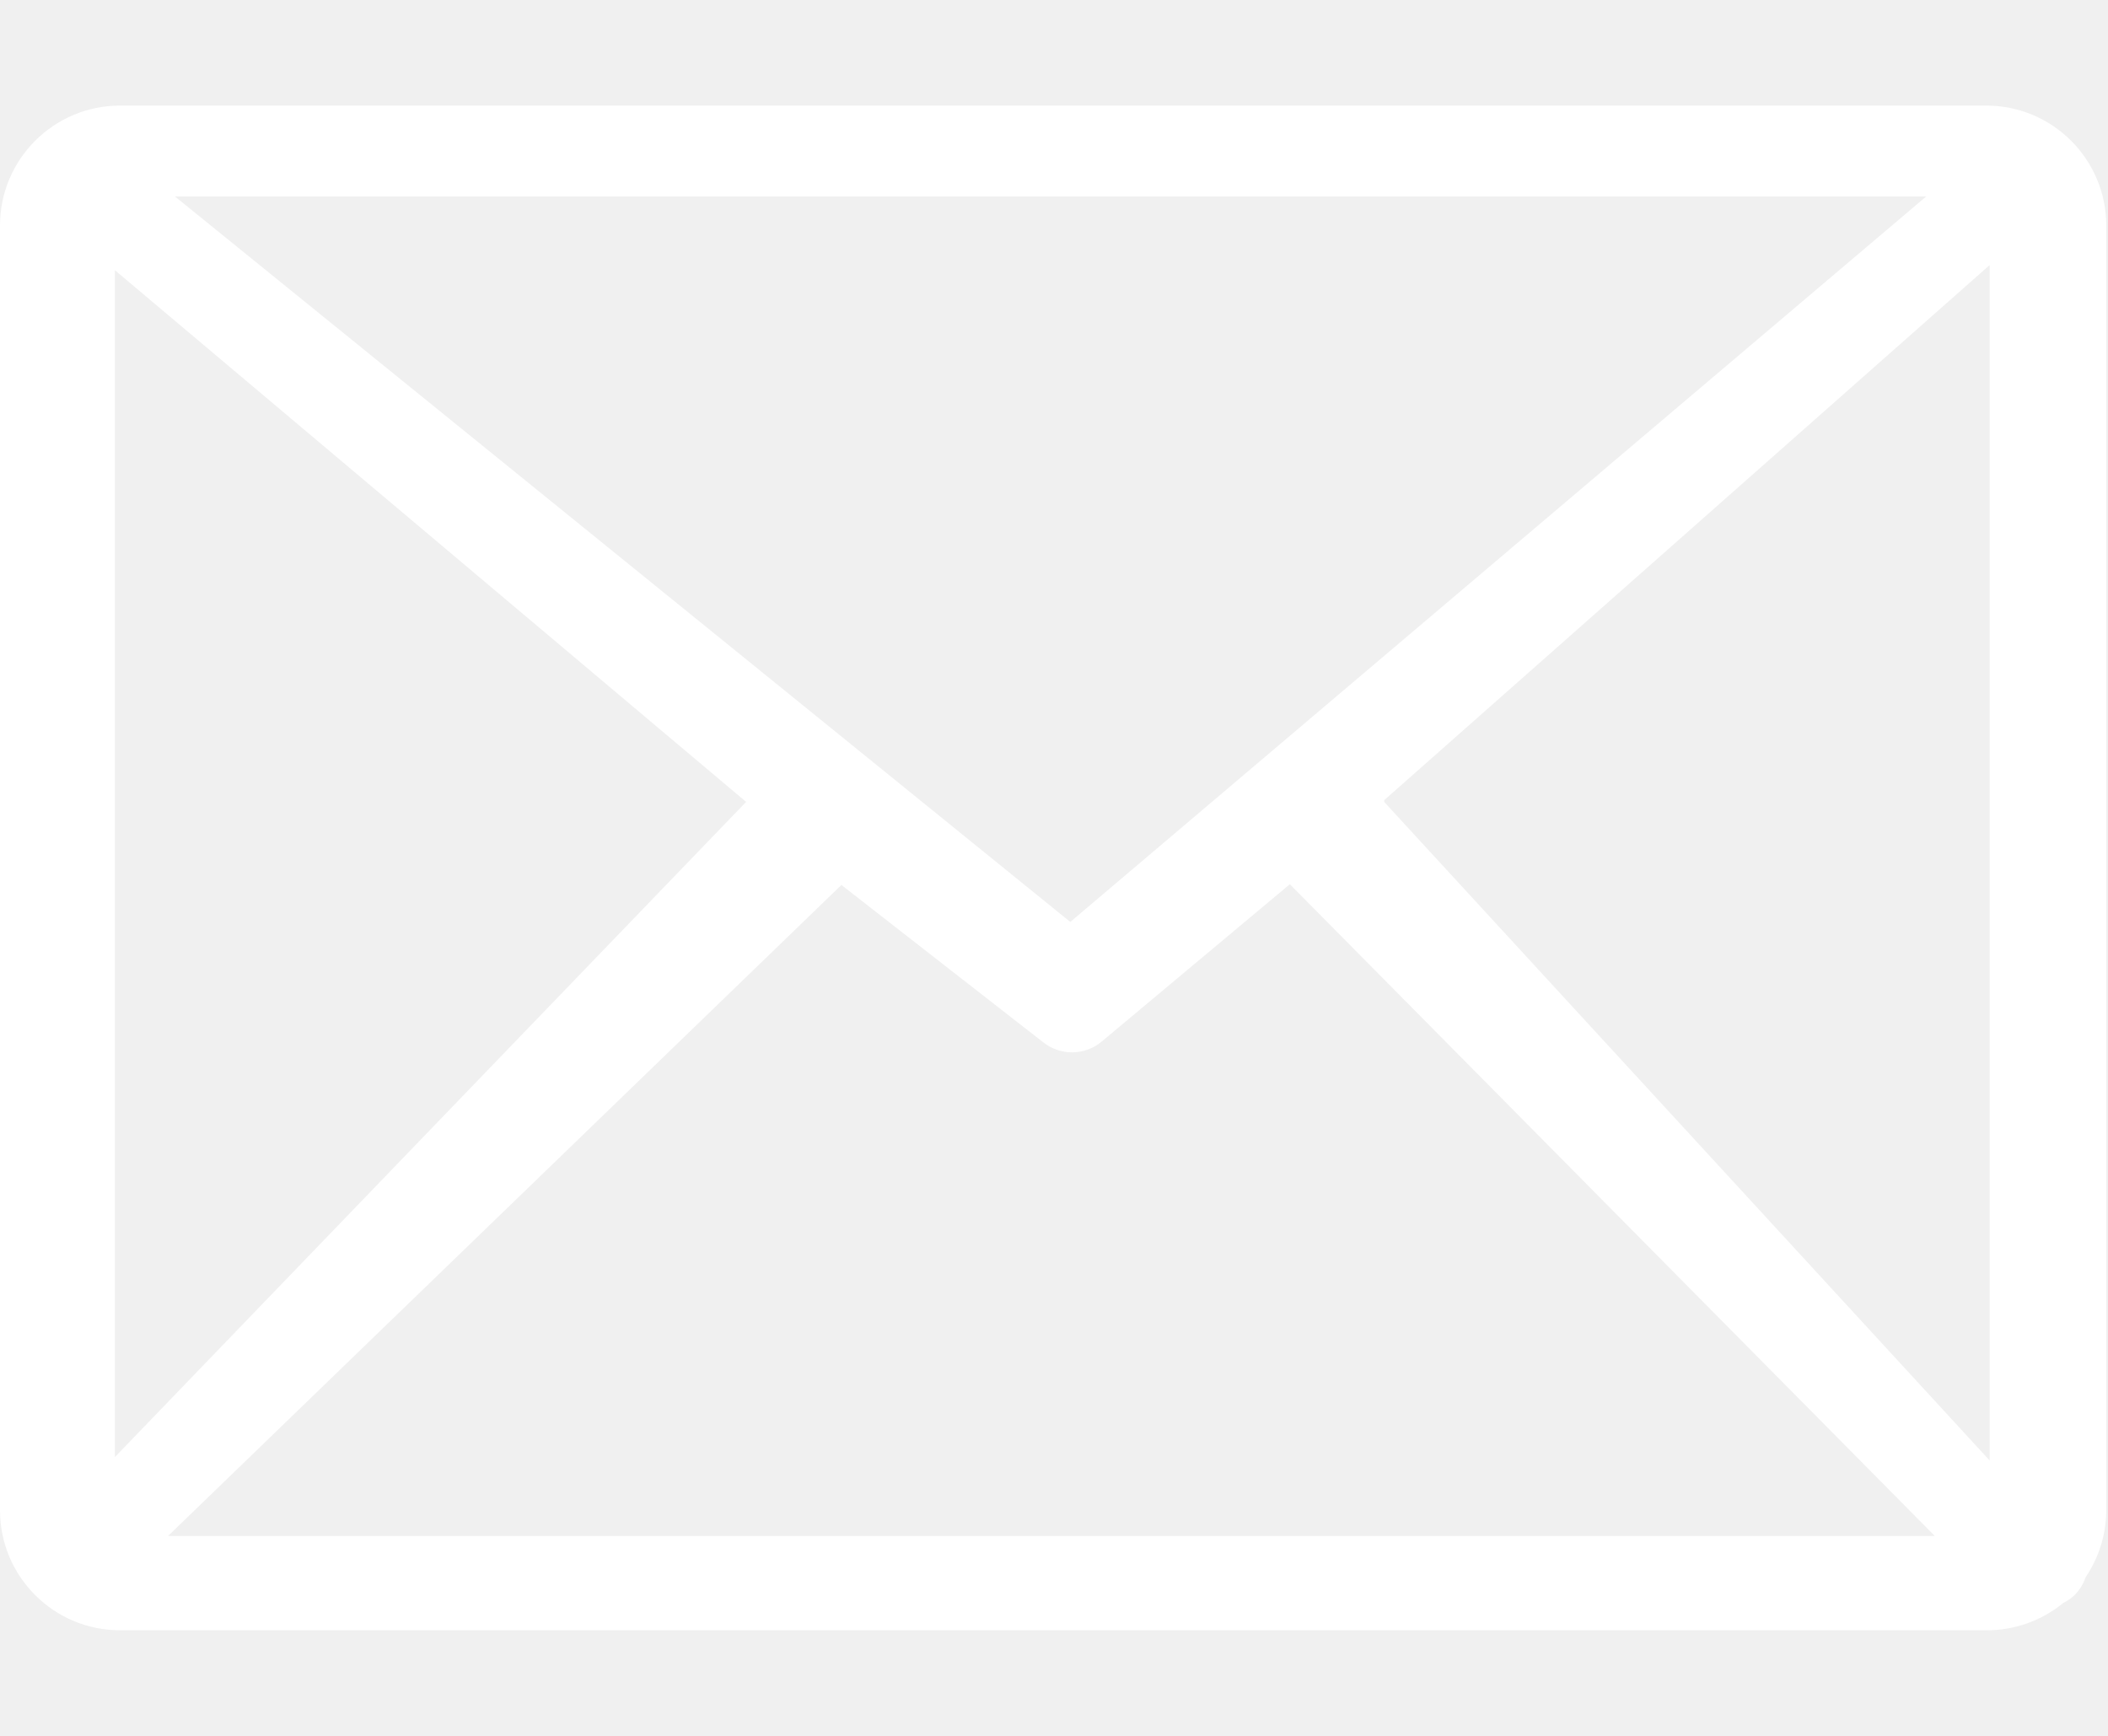
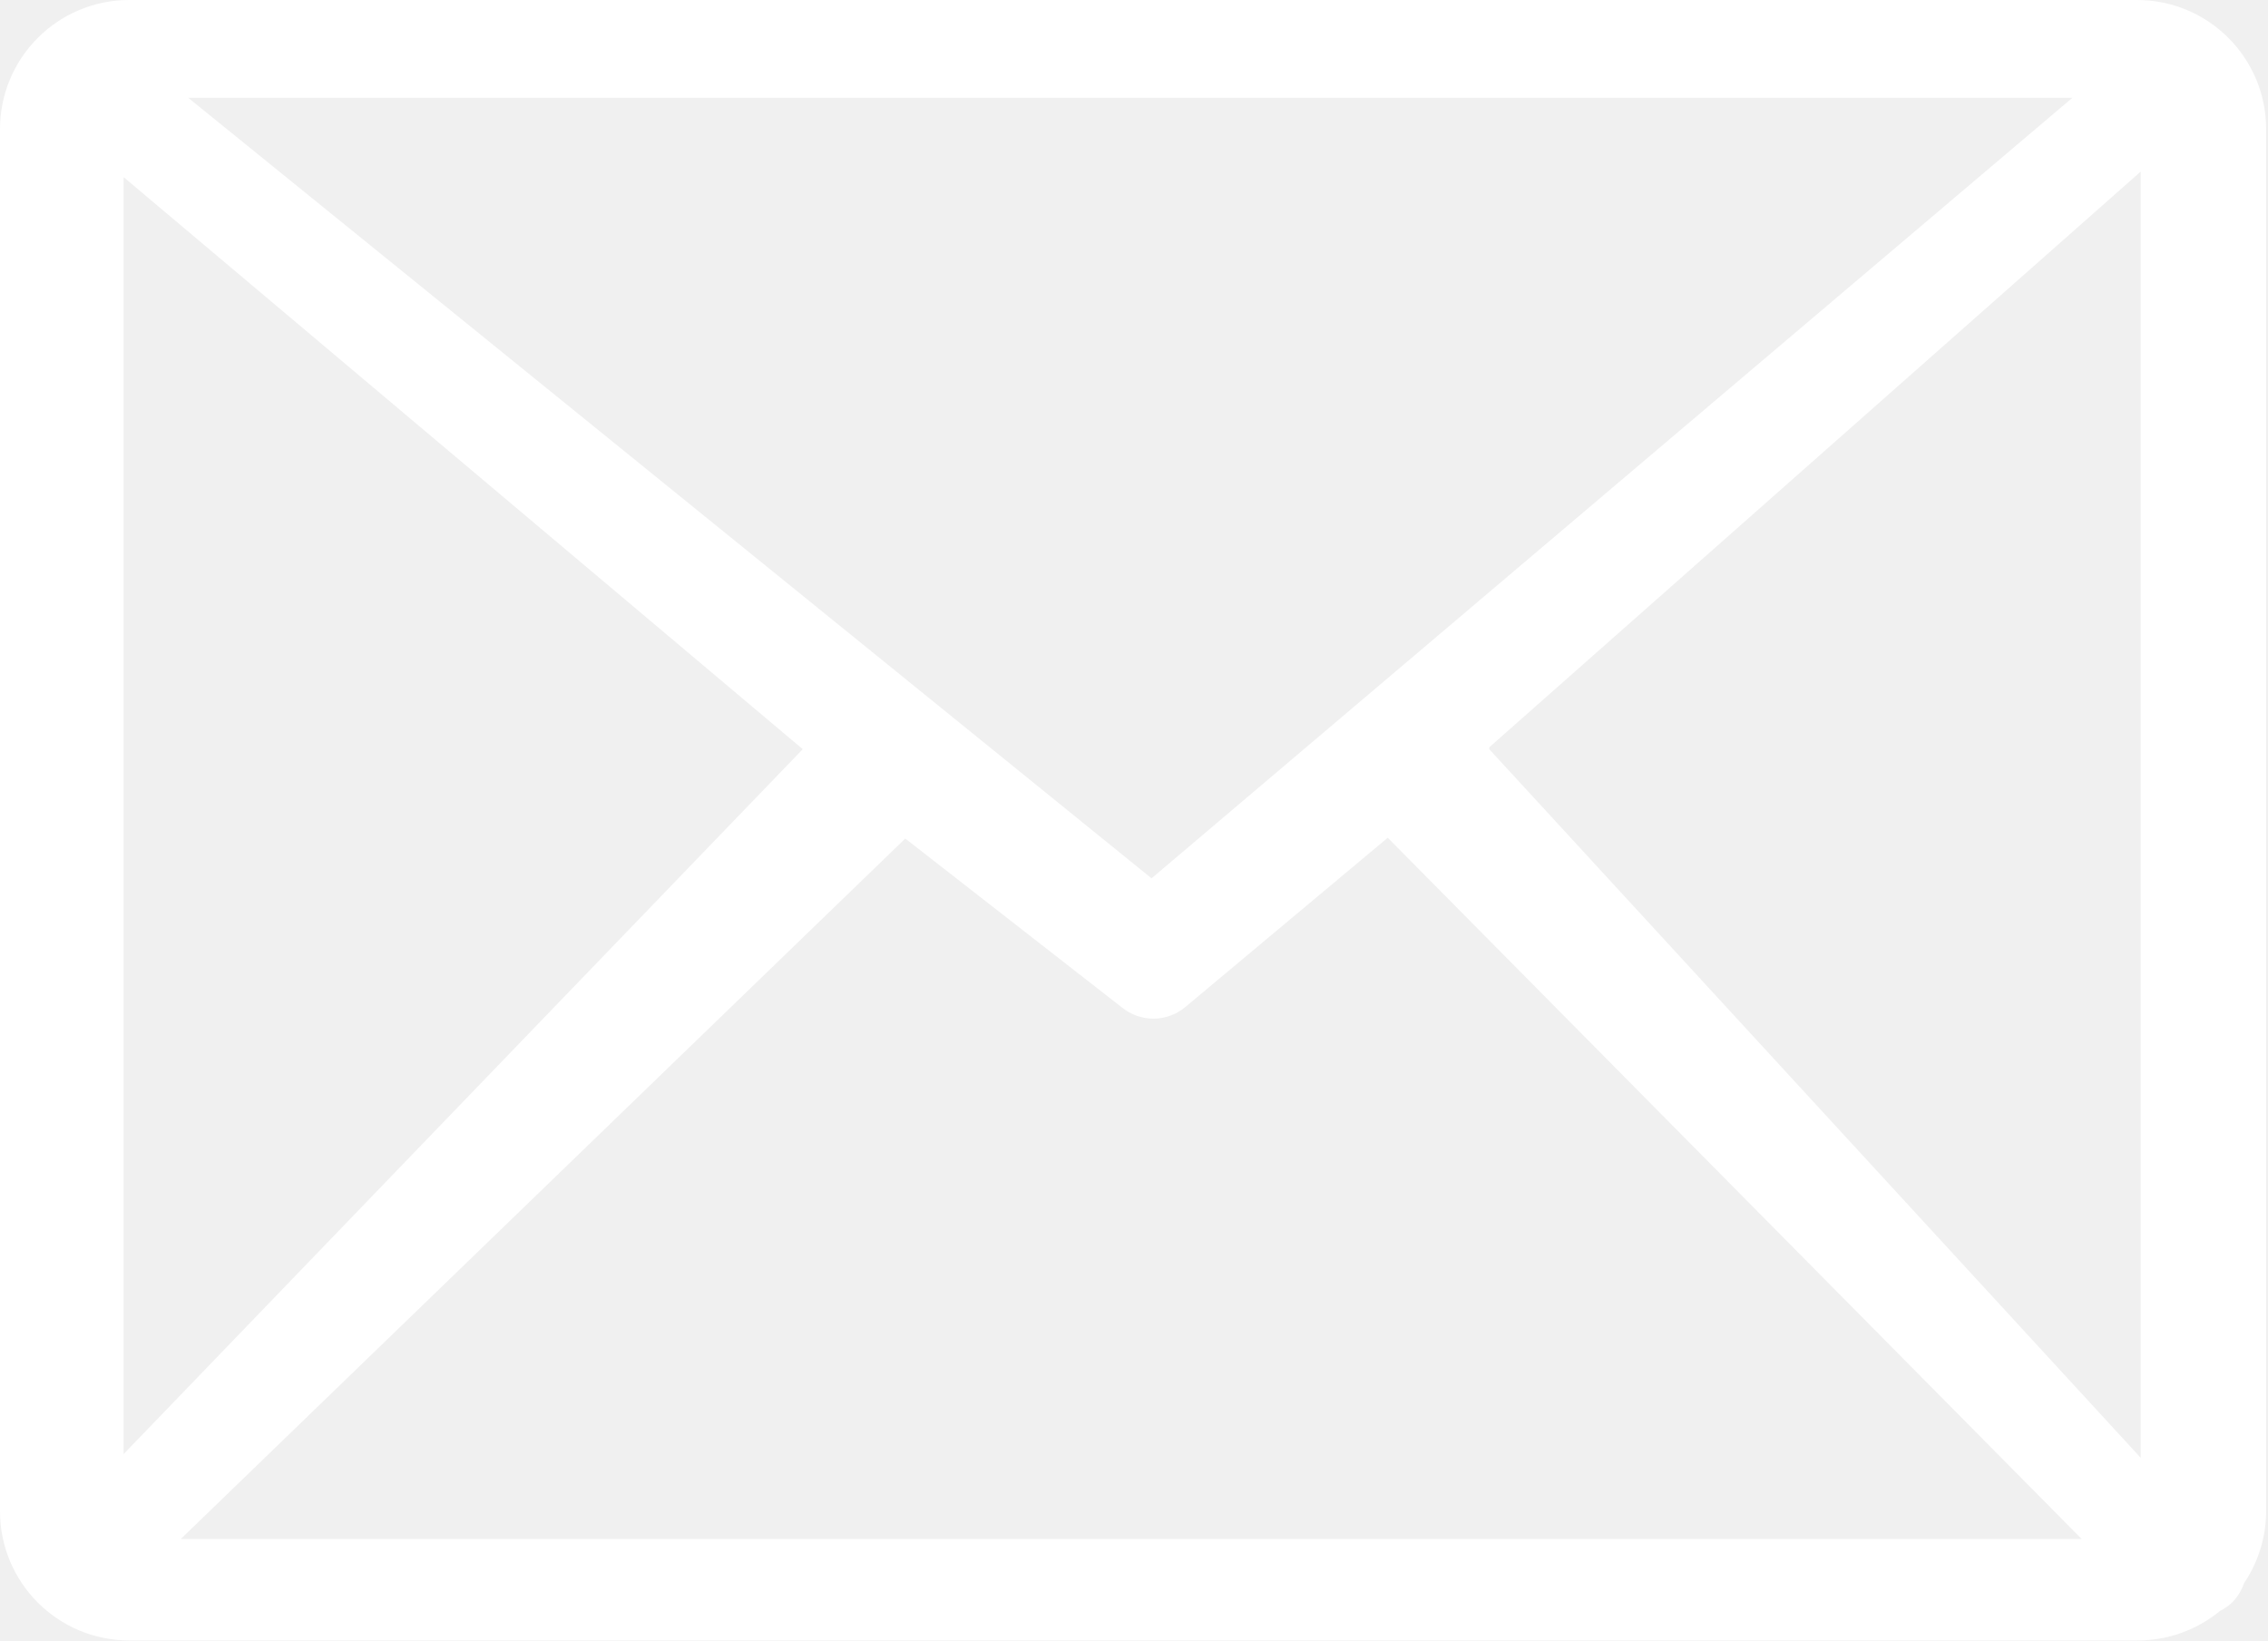
- <svg xmlns="http://www.w3.org/2000/svg" fill="#fff" height="14px" width="17px" data-name="Layer 1" viewBox="0 0 122.9 88.9">
+ <svg xmlns="http://www.w3.org/2000/svg" fill="#fff" height="14px" width="auto" data-name="Layer 1" viewBox="0 0 122.9 88.9">
  <path d="M7 0h108.8a7 7 0 0 1 7 7v74.8a7 7 0 0 1-1.2 4 2.8 2.8 0 0 1-.6 1 2.6 2.6 0 0 1-.7.5 7 7 0 0 1-4.5 1.6H7a7 7 0 0 1-7-7V7a7 7 0 0 1 7-7Zm-.3 78.8 36.8-38.2-36.8-31v69.2Zm42.4-33.4-39.3 38h103l-37.6-38-11 9.2a2.7 2.7 0 0 1-3.4 0L49 45.4Zm31.6-4.8L116 79V9.3L80.7 40.5ZM10.2 5.3l52.2 42.3 49.9-42.3Z" />
</svg>
